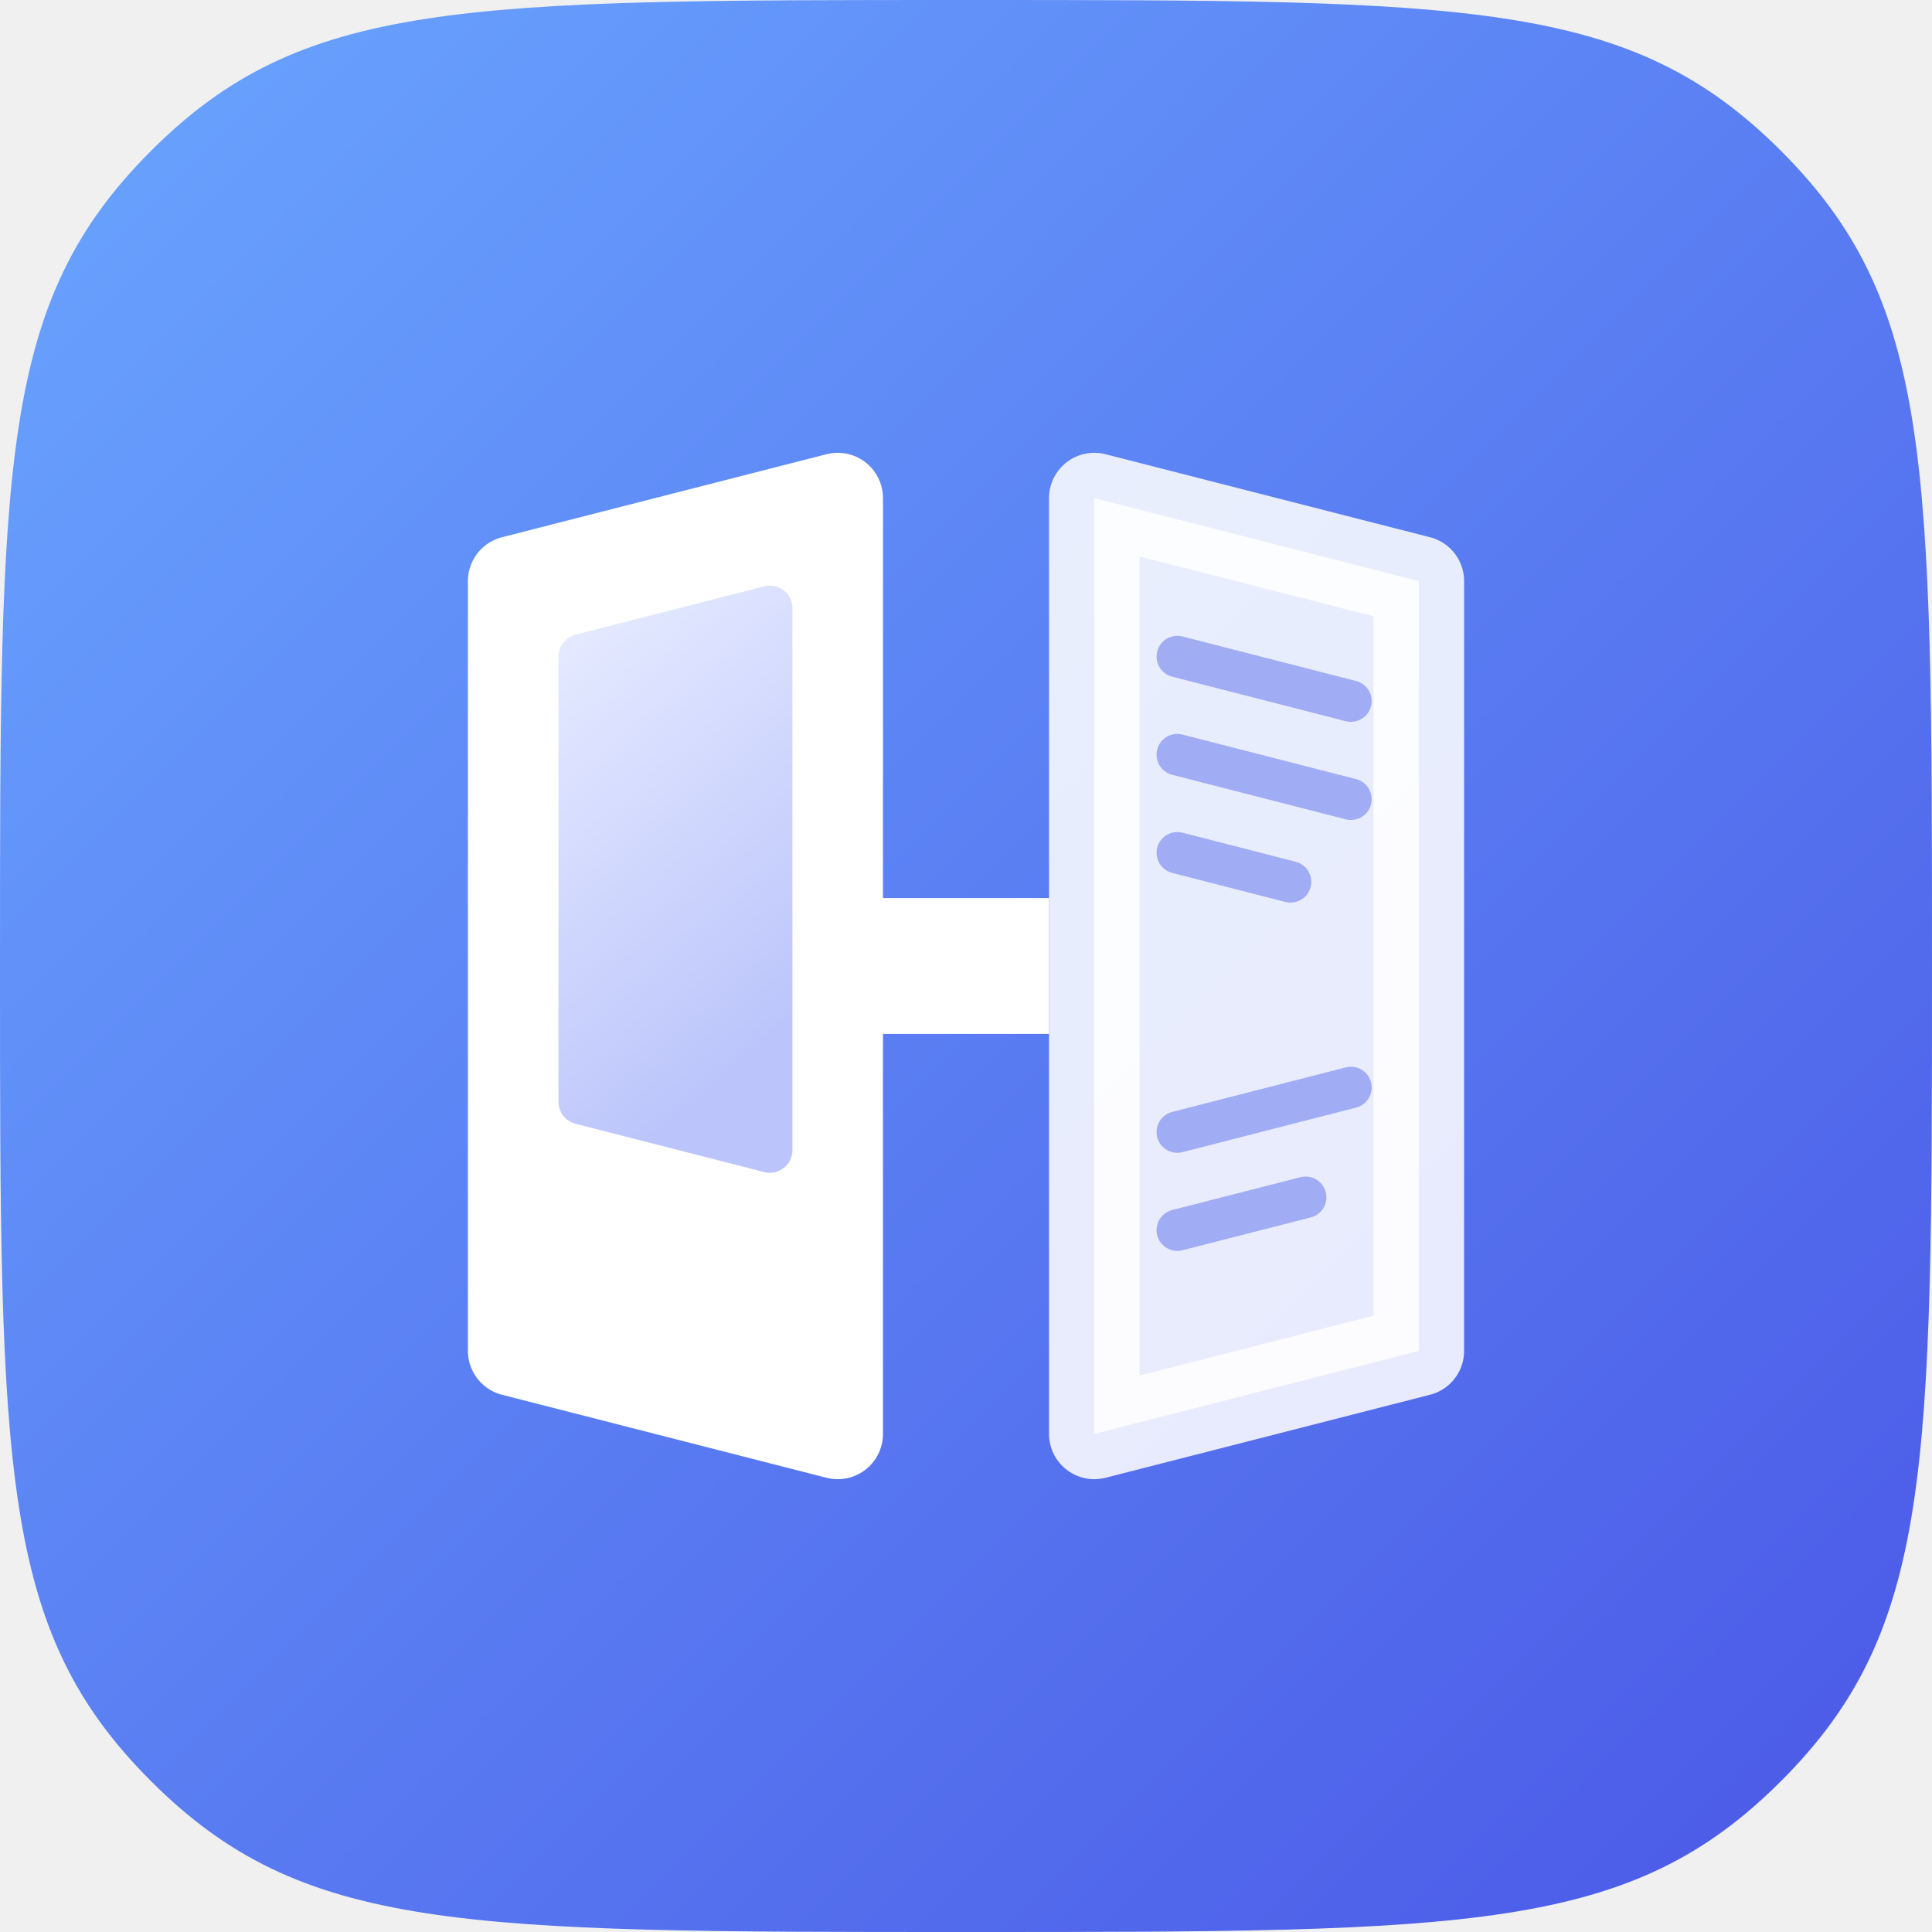
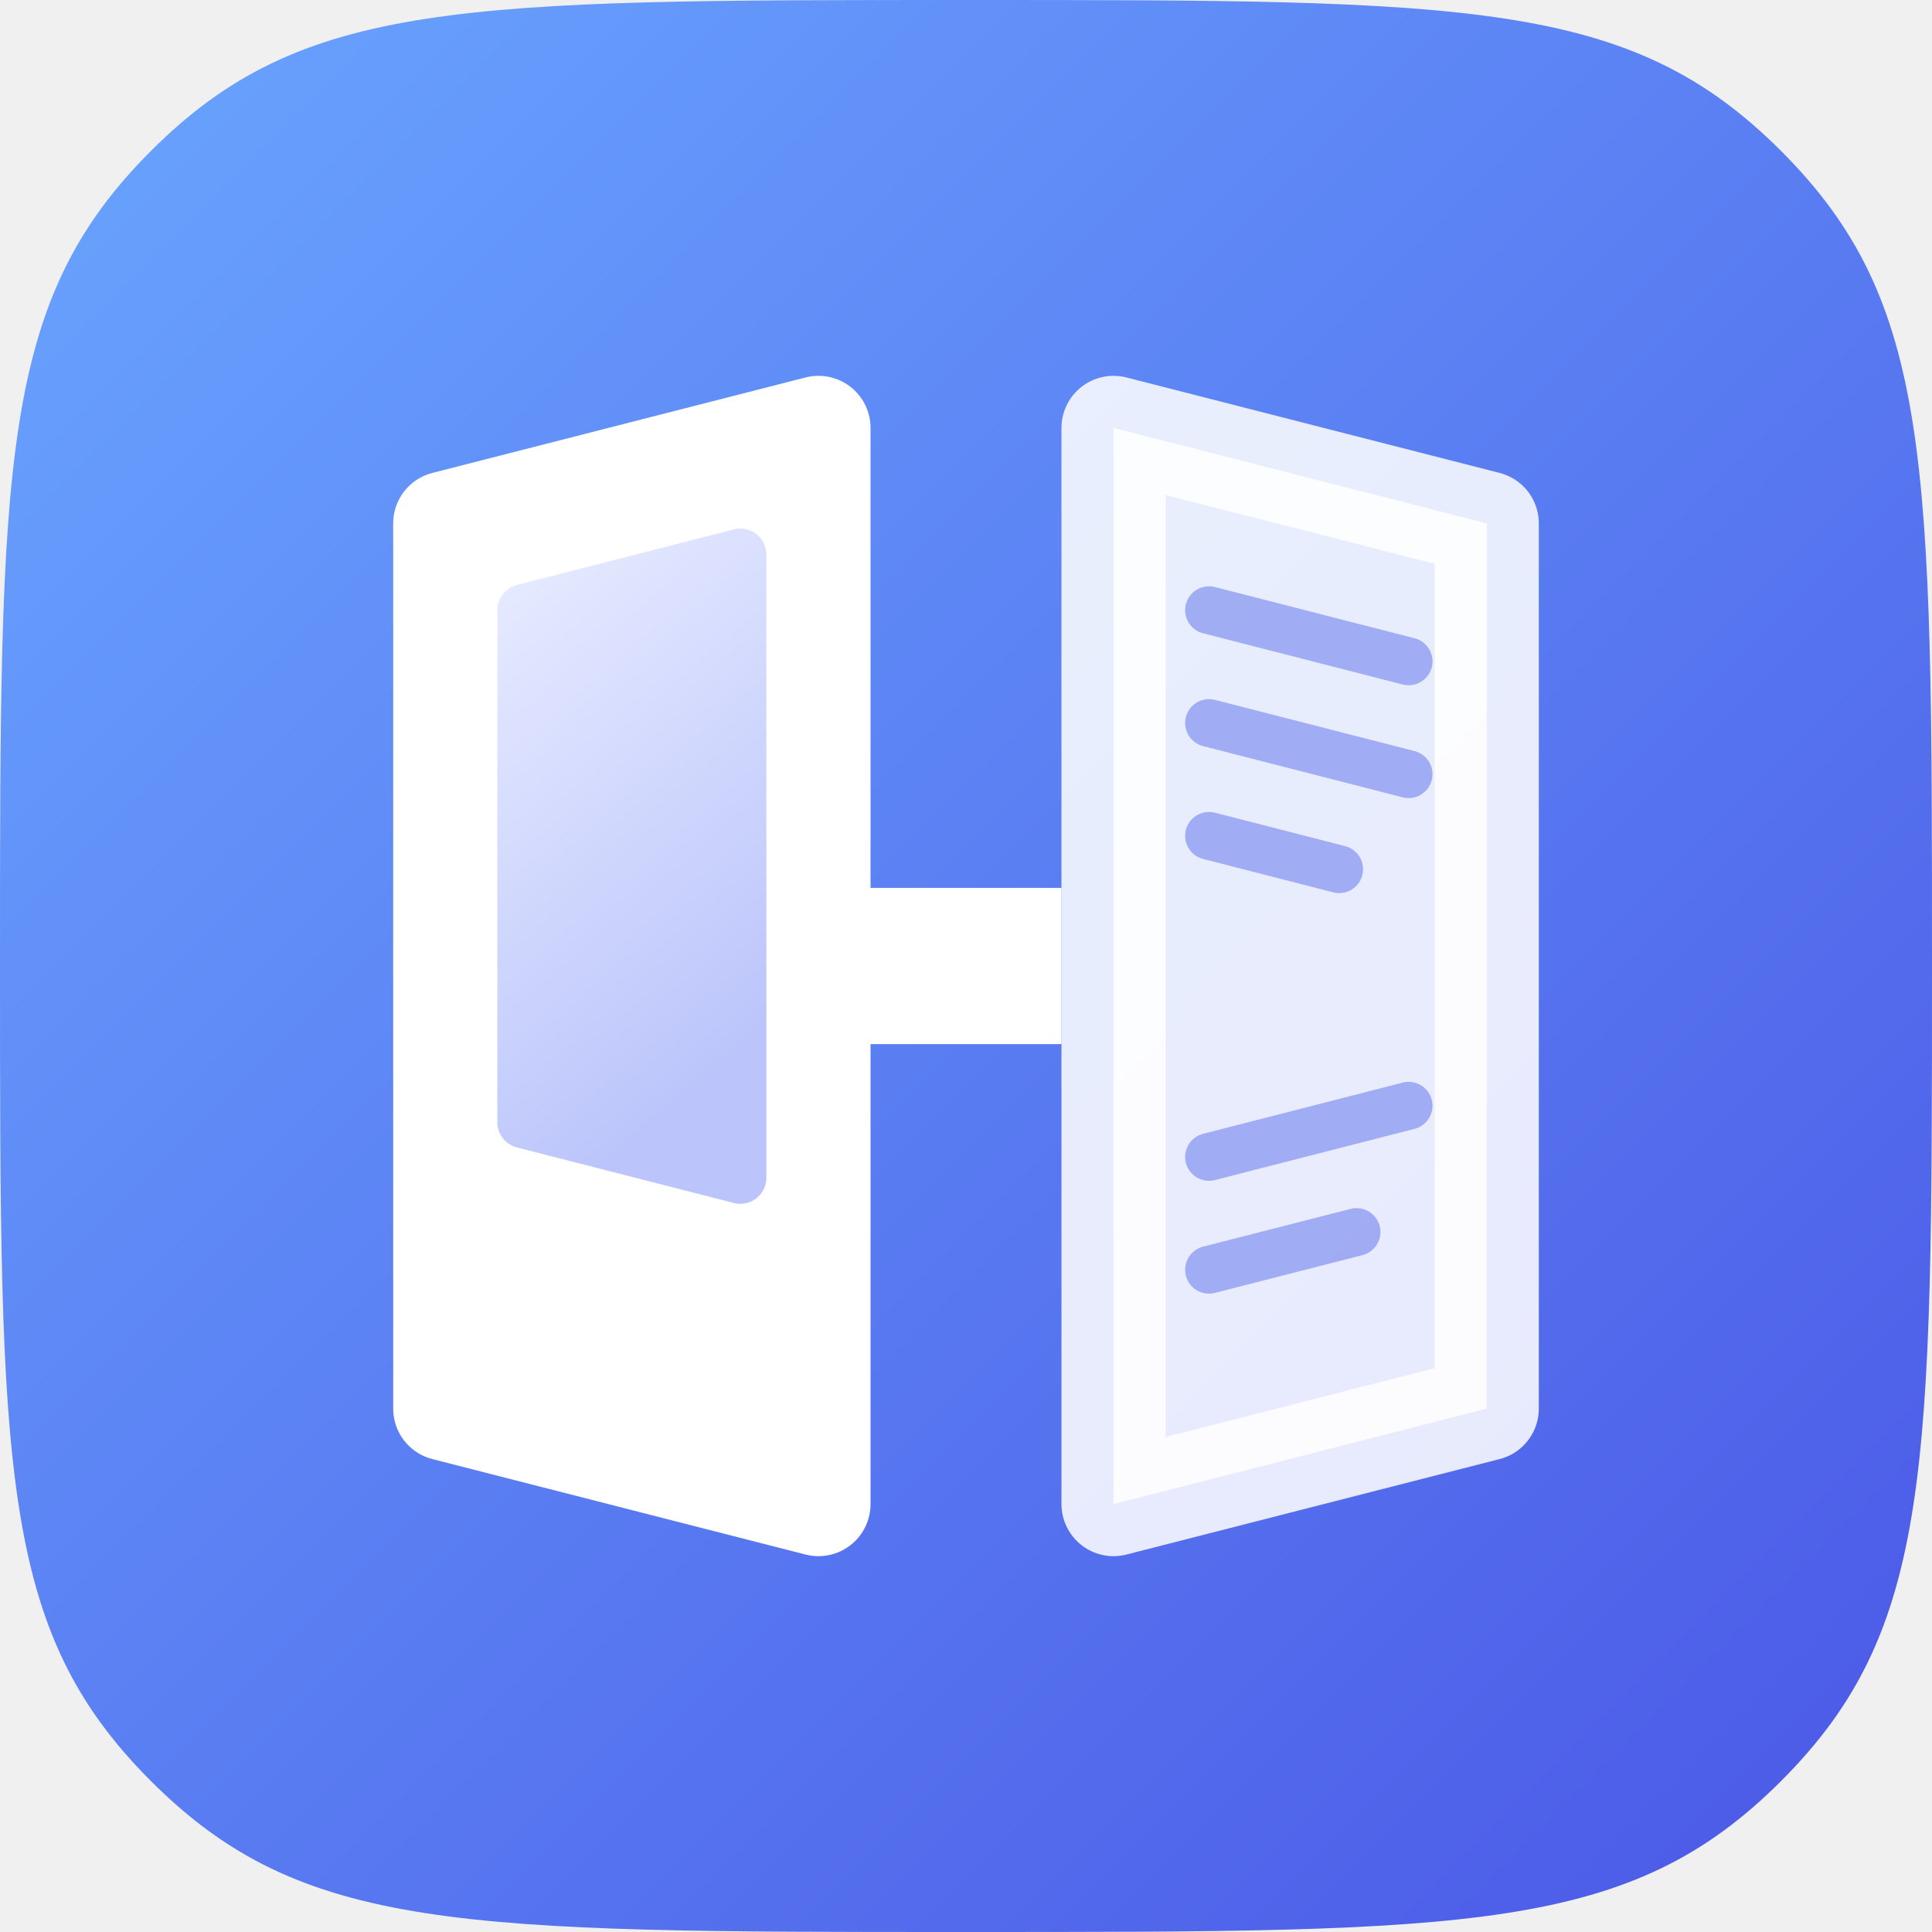
<svg xmlns="http://www.w3.org/2000/svg" viewBox="0 0 512 512">
  <defs>
    <linearGradient id="pbG" x1="0" y1="0" x2="1" y2="1">
      <stop offset="0" stop-color="#6aa6ff" />
      <stop offset="1" stop-color="#4a56e6" />
    </linearGradient>
    <linearGradient id="pbS" x1="0" y1="0" x2="0.3" y2="1">
      <stop offset="0" stop-color="#e6ebff" />
      <stop offset="1" stop-color="#bcc5fb" />
    </linearGradient>
  </defs>
  <path d="M256 0C390 0 432 0 472 40s40 82 40 216-0 176-40 216-82 40-216 40-176 0-216-40S0 390 0 256 0 80 40 40 122 0 256 0Z" fill="url(#pbG)" />
-   <path d="M136 154L222 132V380L136 358Z" fill="#fff" stroke="#fff" stroke-width="24" stroke-linejoin="round" />
-   <path d="M154 174L204 161.2V304.8L154 292Z" fill="url(#pbS)" stroke="url(#pbS)" stroke-width="12" stroke-linejoin="round" />
-   <path d="M376 154L290 132V380L376 358Z" fill="#fff" fill-opacity=".86" stroke="#fff" stroke-opacity=".86" stroke-width="24" stroke-linejoin="round" />
-   <g stroke="#4a5fe8" stroke-opacity=".45" stroke-width="11" stroke-linecap="round">
-     <path d="M312 174L358 185.8" />
-     <path d="M312 200L358 211.8" />
-     <path d="M312 226L342 233.7" />
-     <path d="M312 300L358 288.2" />
-     <path d="M312 326L346 317.3" />
+   <g transform="translate(256 256) scale(1.15) translate(-256 -256)">
+     <path d="M136 154L222 132V380L136 358Z" fill="#fff" stroke="#fff" stroke-width="24" stroke-linejoin="round" />
+     <path d="M154 174L204 161.2V304.8L154 292Z" fill="url(#pbS)" stroke="url(#pbS)" stroke-width="12" stroke-linejoin="round" />
+     <path d="M376 154L290 132V380L376 358Z" fill="#fff" fill-opacity=".86" stroke="#fff" stroke-opacity=".86" stroke-width="24" stroke-linejoin="round" />
+     <g stroke="#4a5fe8" stroke-opacity=".45" stroke-width="11" stroke-linecap="round">
+       <path d="M312 174L358 185.8" />
+       <path d="M312 200L358 211.8" />
+       <path d="M312 226L342 233.7" />
+       <path d="M312 300L358 288.2" />
+       <path d="M312 326L346 317.3" />
+     </g>
+     <rect x="226" y="238" width="52" height="36" fill="#fff" />
  </g>
-   <rect x="226" y="238" width="52" height="36" fill="#fff" />
</svg>
